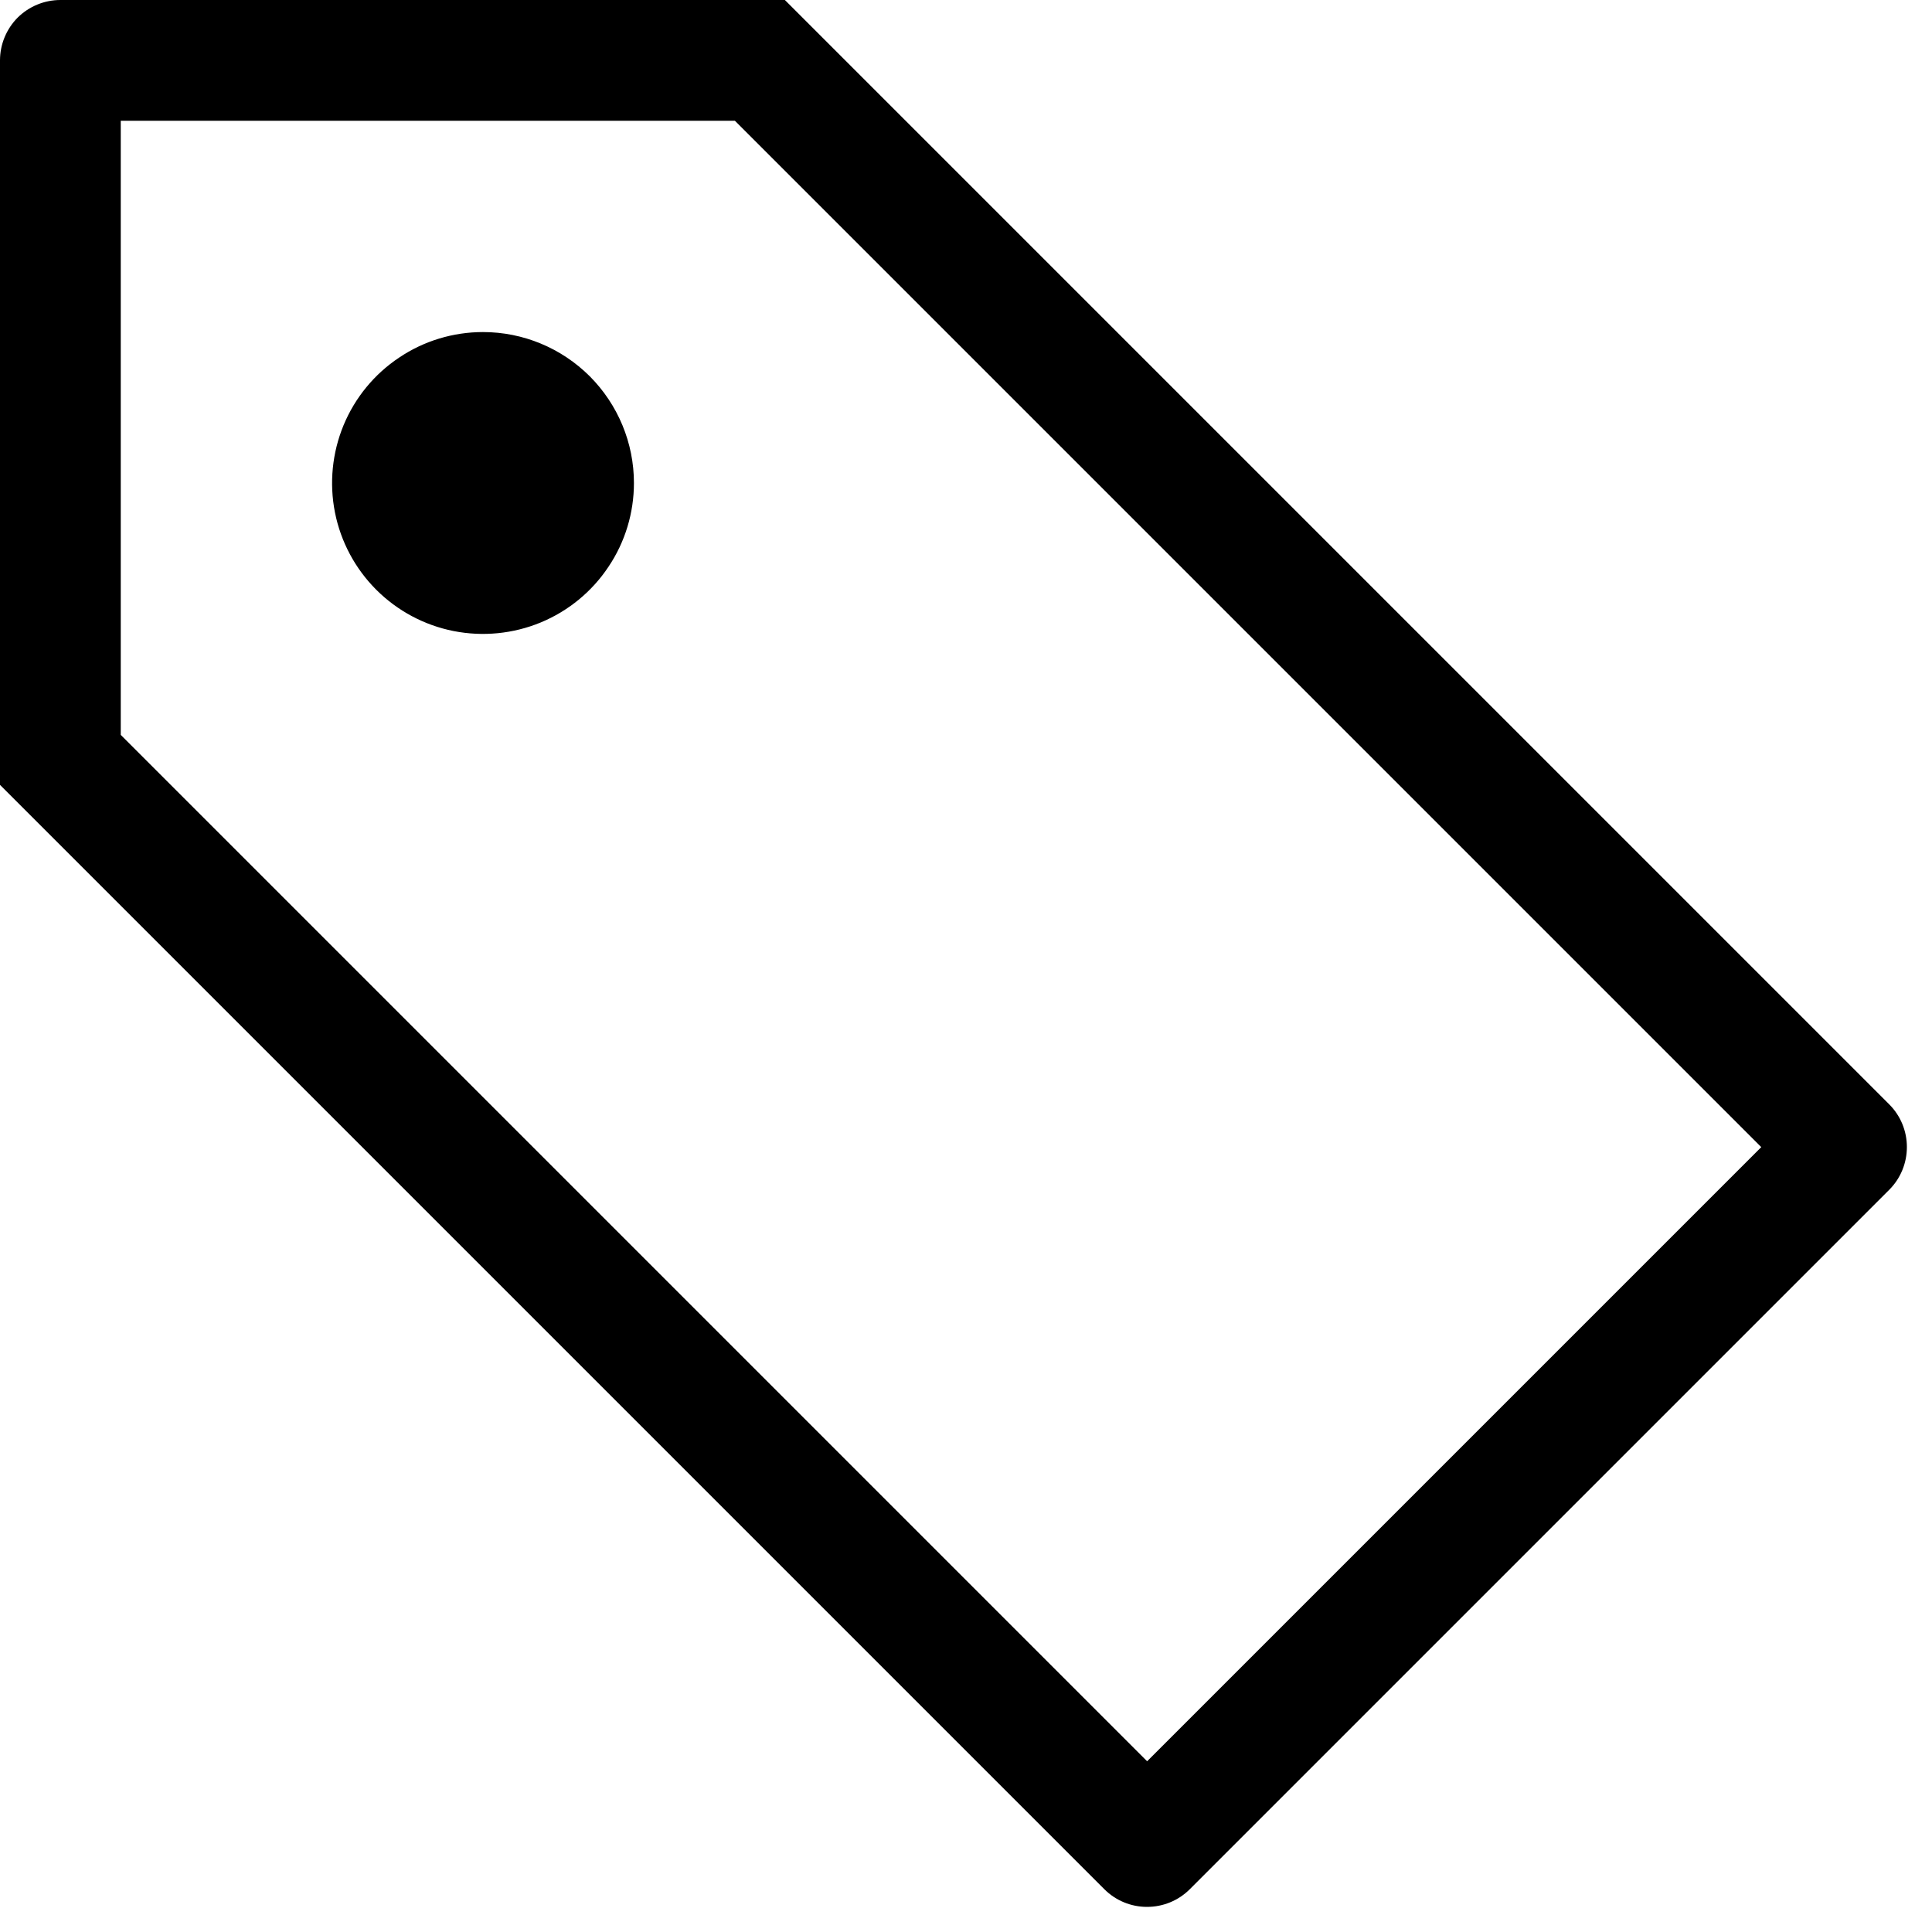
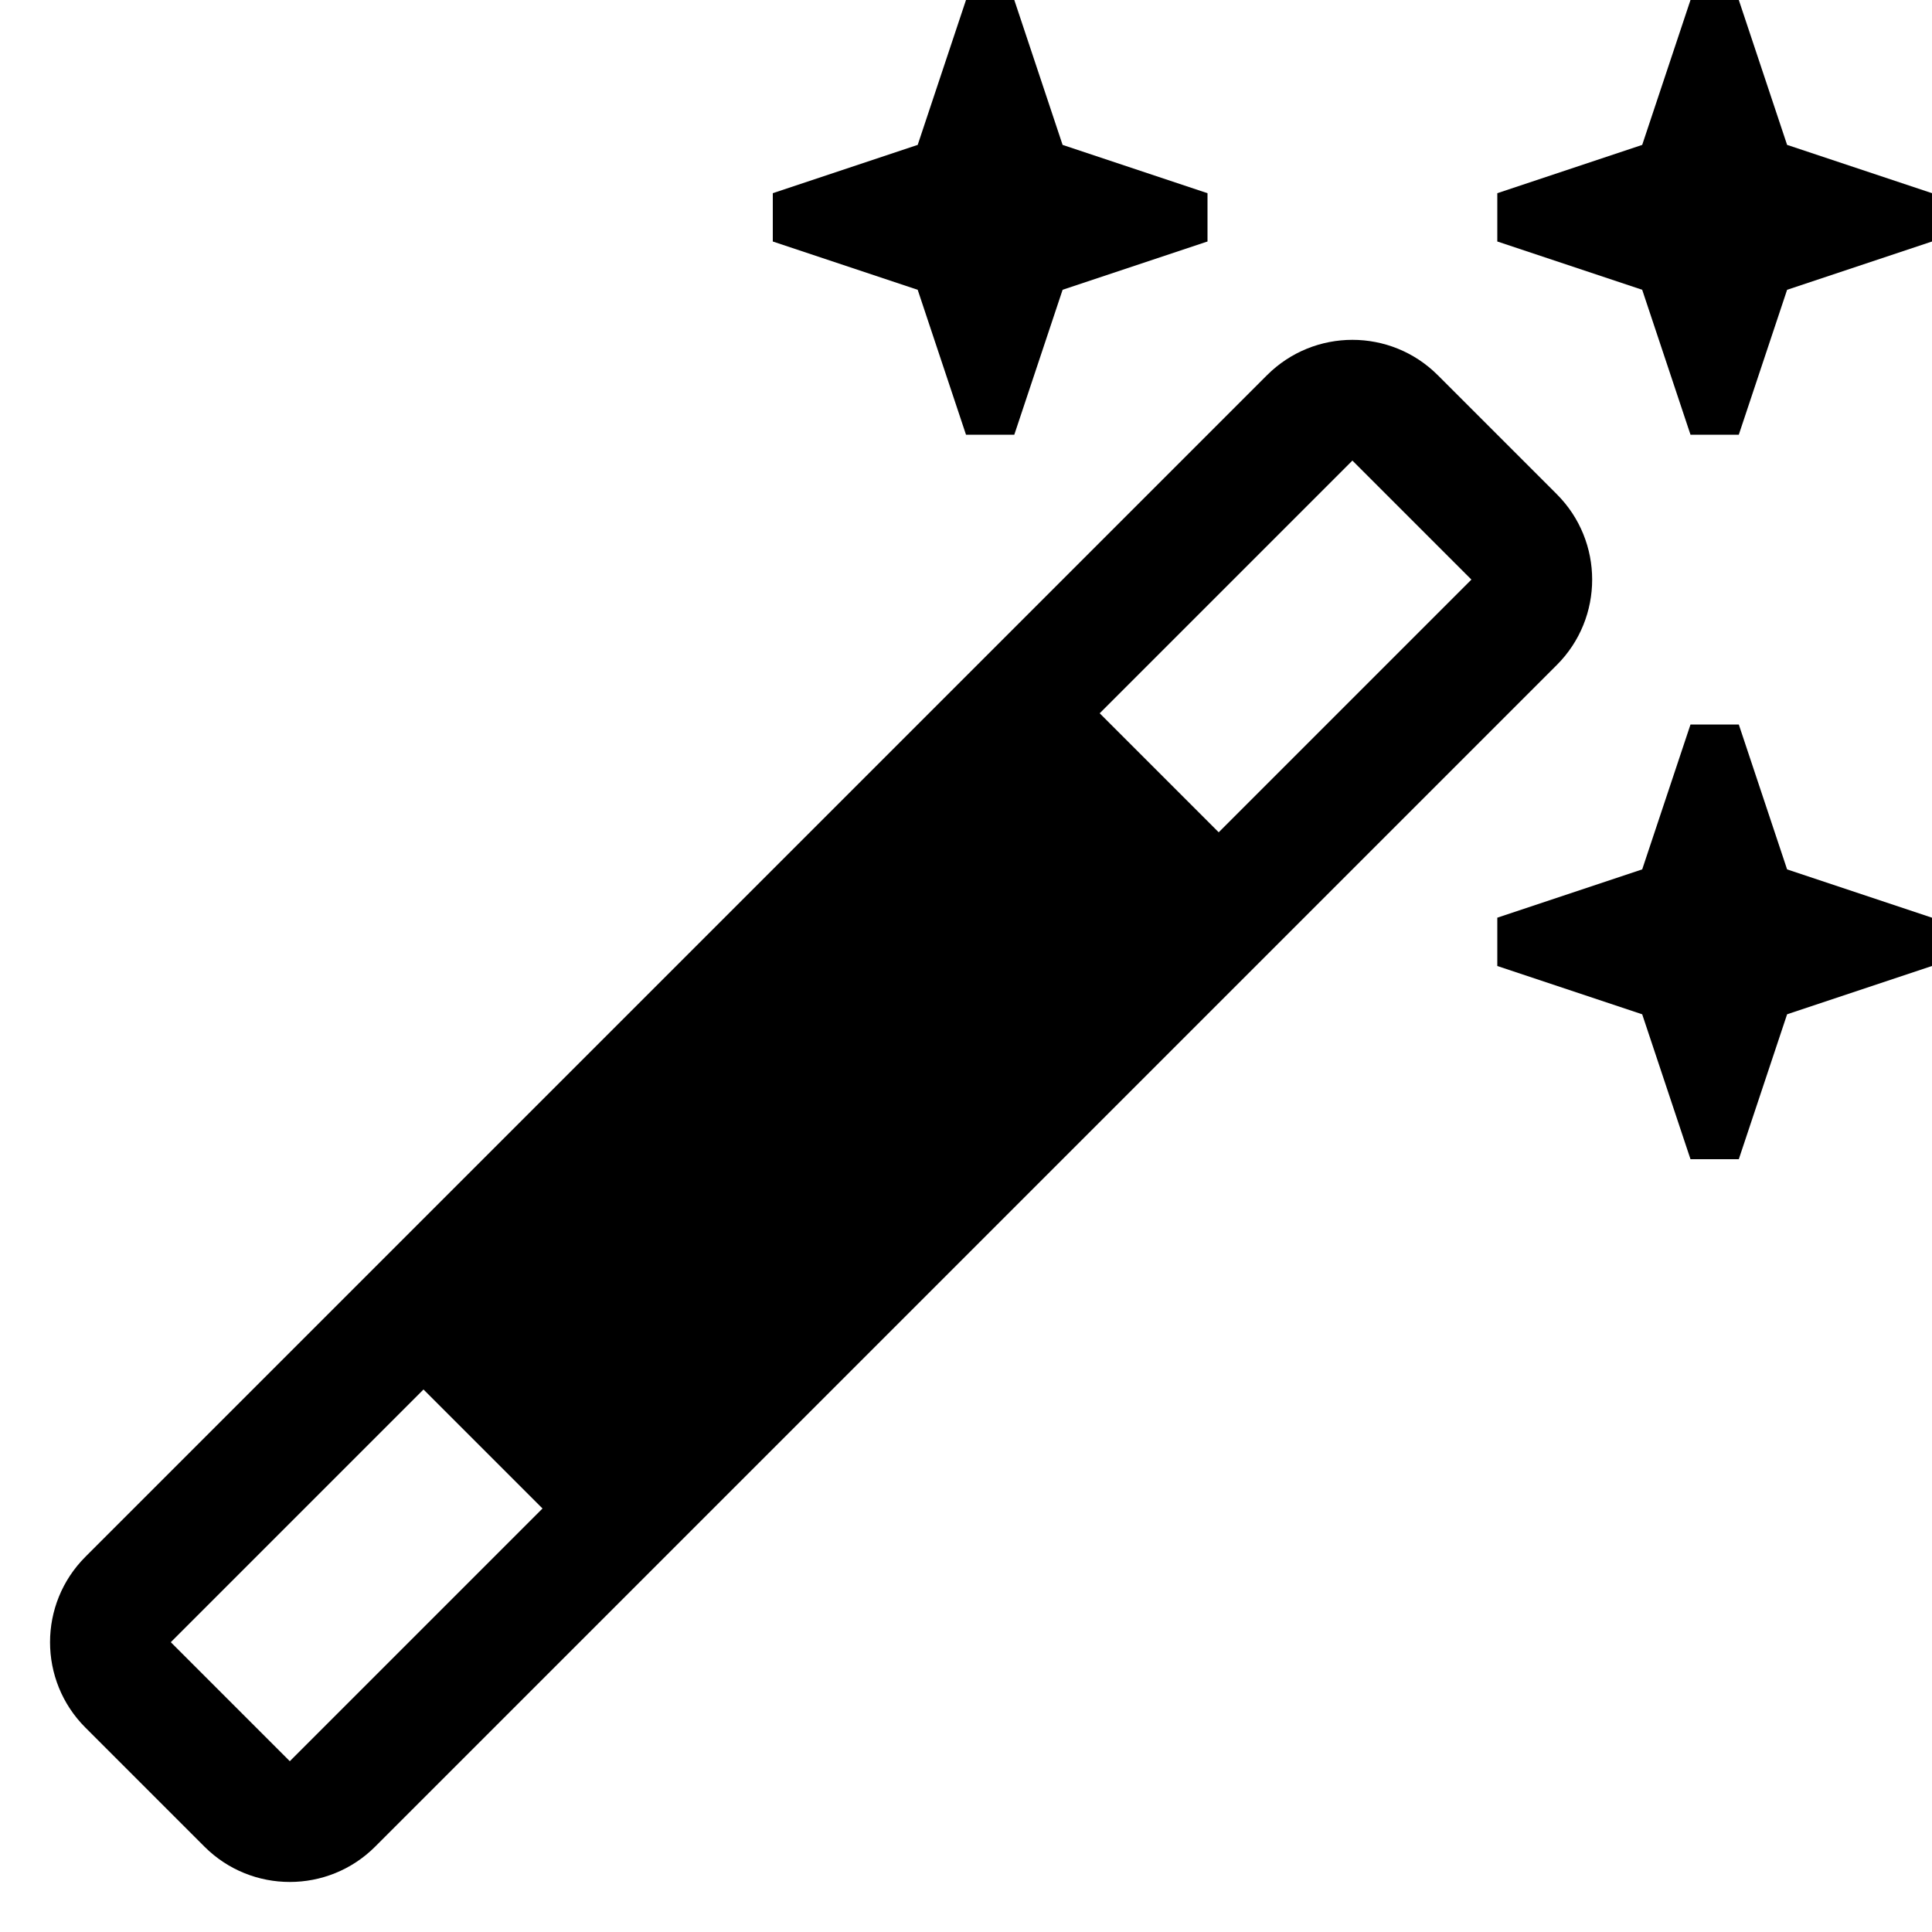
- <svg xmlns="http://www.w3.org/2000/svg" viewBox="0 0 16 16" fill="#000">
-   <path d="M6.086 1L14.586 9.5L9.5 14.586L1 6.086V1H6.086ZM6.5 0H0.5C0.367 0 0.24 0.053 0.146 0.146C0.053 0.24 0 0.367 0 0.5L0 6.5L9.146 15.646C9.24 15.74 9.367 15.792 9.499 15.792C9.632 15.792 9.759 15.74 9.853 15.646L15.646 9.853C15.74 9.759 15.792 9.632 15.792 9.499C15.792 9.367 15.74 9.24 15.646 9.146L6.5 0ZM4 2.75C3.753 2.75 3.511 2.823 3.306 2.961C3.1 3.098 2.94 3.293 2.845 3.522C2.751 3.75 2.726 4.001 2.774 4.244C2.822 4.486 2.941 4.709 3.116 4.884C3.291 5.059 3.514 5.178 3.756 5.226C3.999 5.274 4.25 5.249 4.478 5.155C4.707 5.06 4.902 4.9 5.039 4.694C5.177 4.489 5.25 4.247 5.25 4C5.25 3.668 5.118 3.351 4.884 3.116C4.649 2.882 4.332 2.75 4 2.75Z" />
+ <svg xmlns="http://www.w3.org/2000/svg" viewBox="0 0 20 20" fill="#000">
+   <path fill-rule="evenodd" d="M10 0L9.5 1.5L8 2V2.5L9.5 3L10 4.5H10.5L11 3L12.5 2.5V2L11 1.5L10.5 0H10ZM17.5 7.5L17 9L15.5 9.5V10L17 10.5L17.5 12H18L18.5 10.5L20 10V9.5L18.5 9L18 7.5H17.5ZM17 1.5L17.5 0H18L18.5 1.5L20 2V2.5L18.5 3L18 4.5H17.5L17 3L15.5 2.5V2L17 1.5ZM14 4.768L11.384 7.384L12.616 8.616L15.232 6L14 4.768ZM1.768 17L4.384 14.384L5.616 15.616L3 18.232L1.768 17ZM0.884 16.116L13.116 3.884C13.604 3.396 14.396 3.396 14.884 3.884L16.116 5.116C16.604 5.604 16.604 6.396 16.116 6.884L3.884 19.116C3.396 19.604 2.604 19.604 2.116 19.116L0.884 17.884C0.396 17.396 0.396 16.604 0.884 16.116Z" />
</svg>
